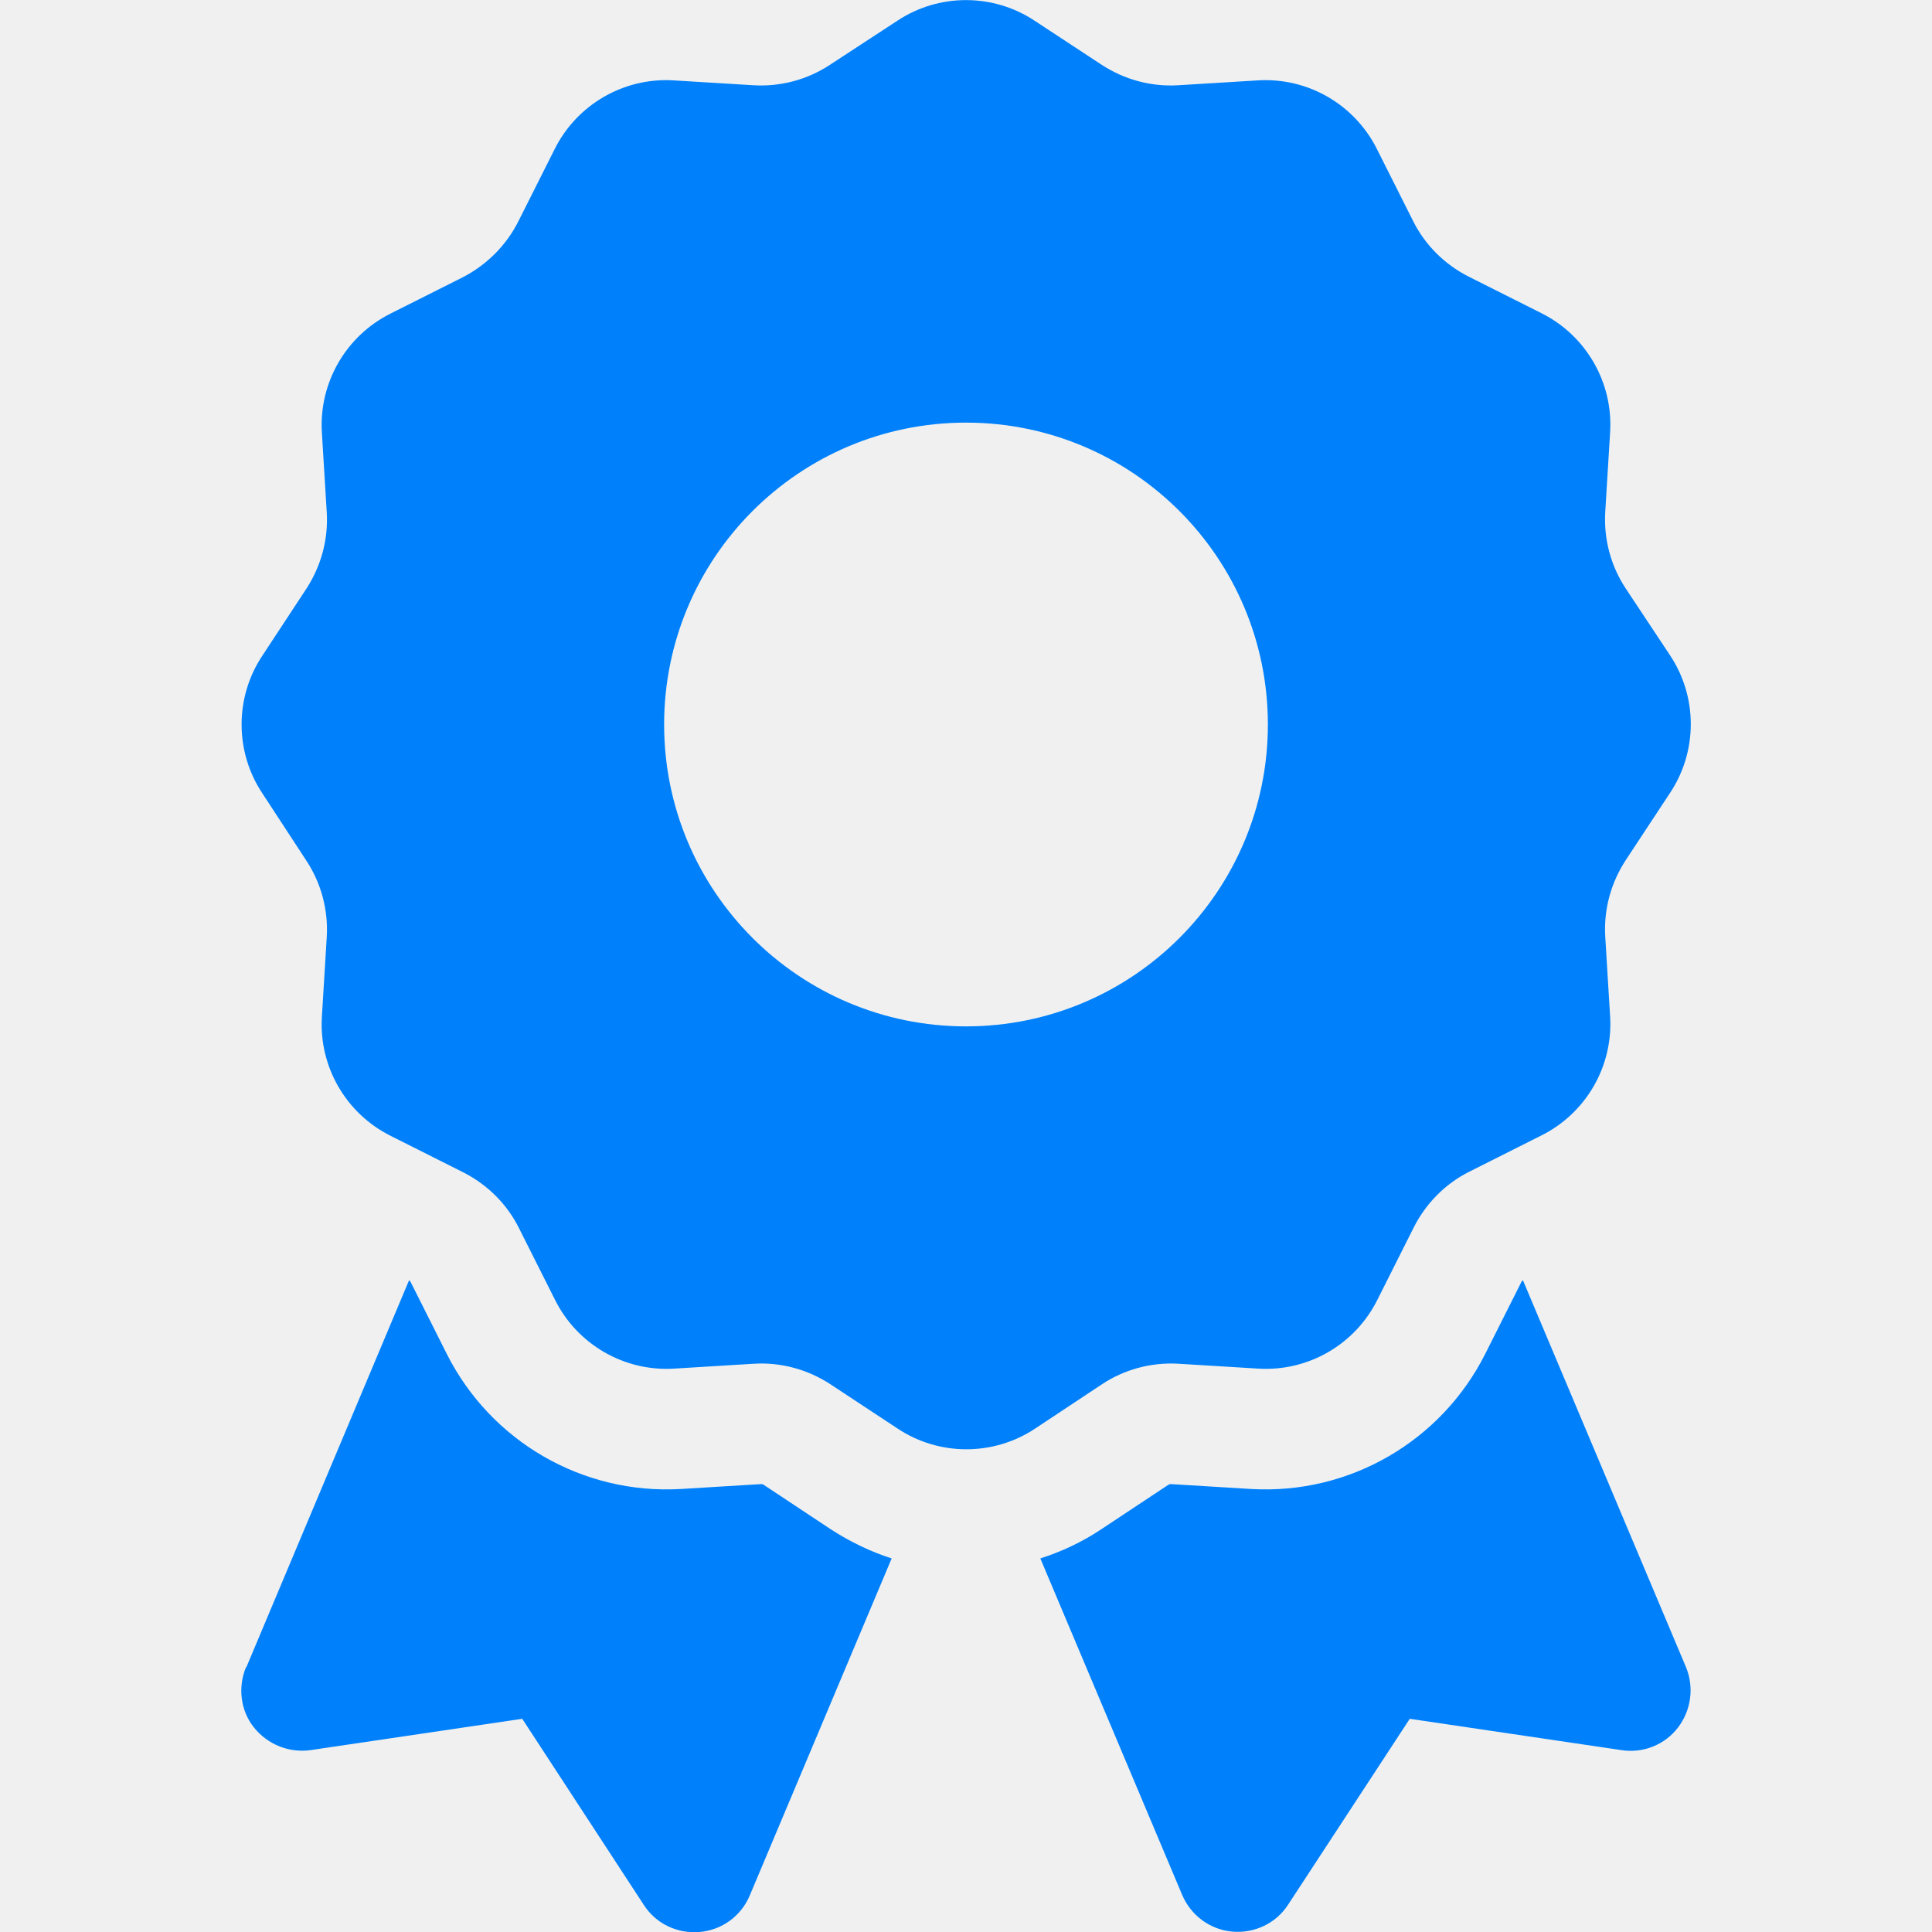
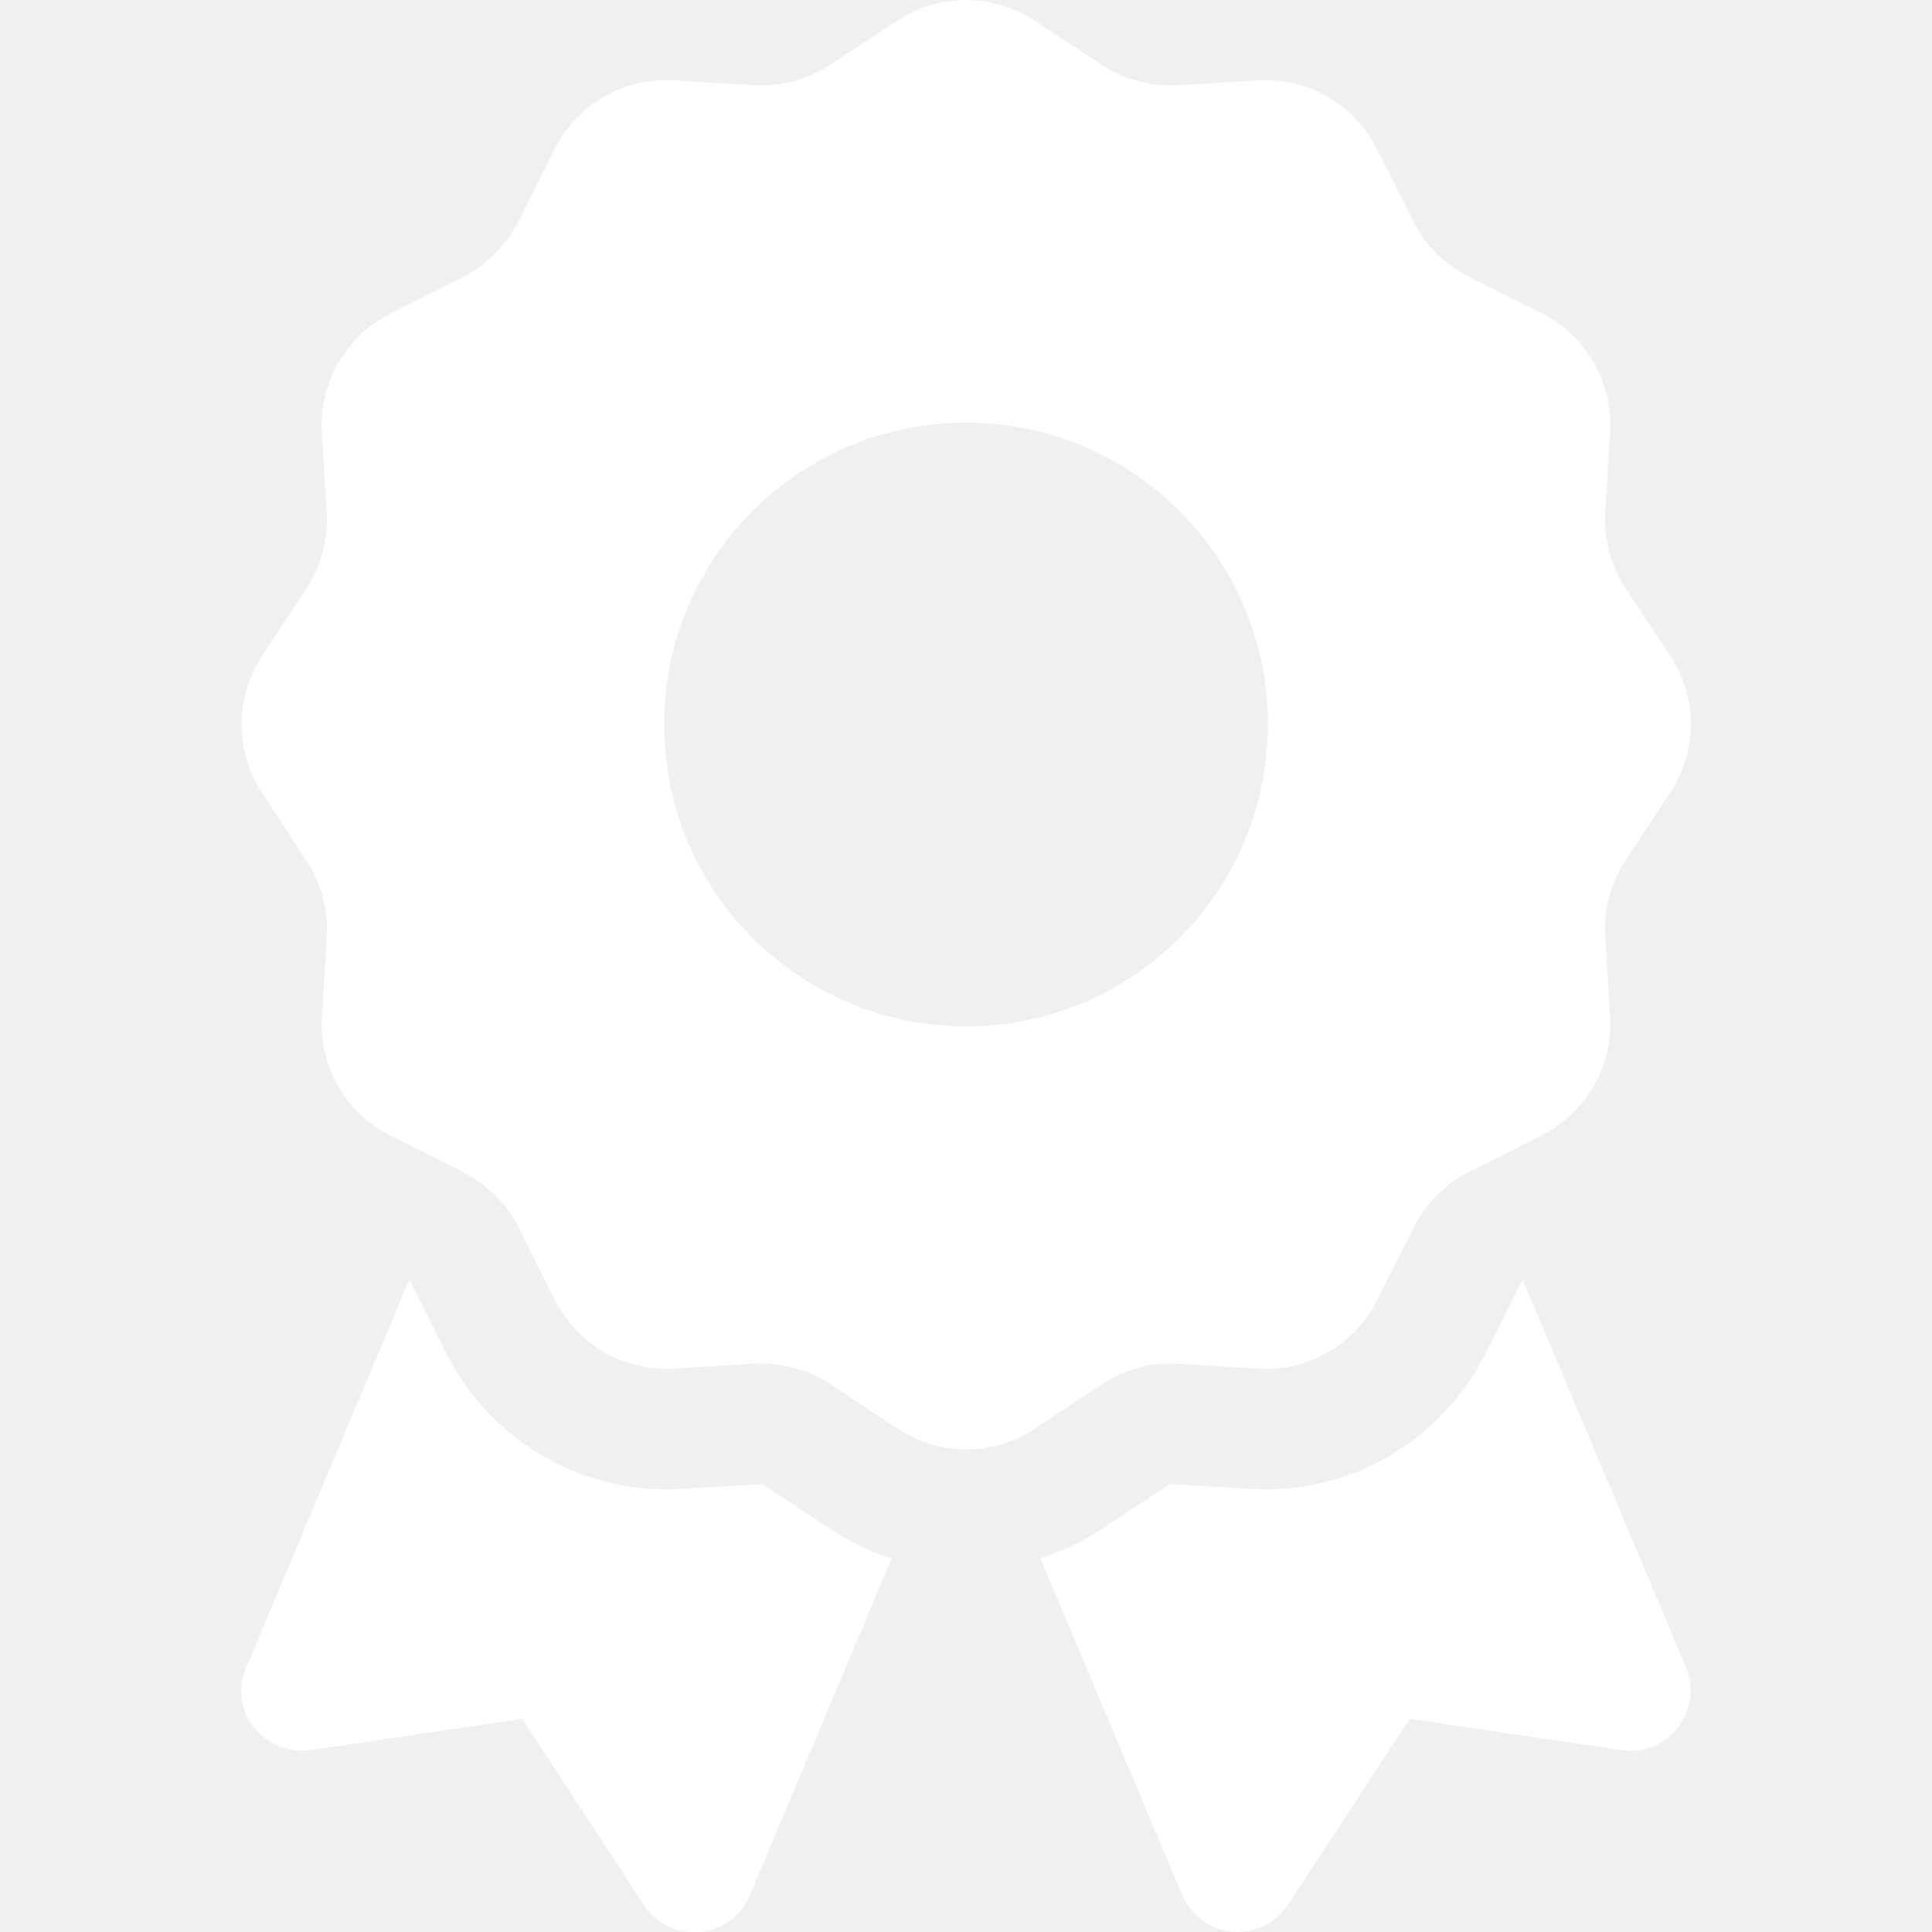
<svg xmlns="http://www.w3.org/2000/svg" width="34" height="34" viewBox="0 0 384 512">
-   <path fill="#0081FB" d="M173.8 5.5c11-7.3 25.4-7.3 36.4 0L228 17.2c6 3.9 13 5.8 20.1 5.4l21.3-1.3c13.2-.8 25.6 6.4 31.5 18.2l9.6 19.1c3.2 6.4 8.4 11.5 14.7 14.7L344.5 83c11.8 5.9 19 18.3 18.2 31.5l-1.3 21.3c-.4 7.1 1.5 14.2 5.4 20.1l11.8 17.8c7.3 11 7.3 25.4 0 36.4L366.8 228c-3.9 6-5.8 13-5.4 20.1l1.3 21.3c.8 13.2-6.4 25.6-18.2 31.5l-19.1 9.6c-6.4 3.2-11.5 8.4-14.7 14.7L301 344.5c-5.9 11.8-18.3 19-31.5 18.2l-21.3-1.3c-7.1-.4-14.2 1.5-20.1 5.4l-17.8 11.8c-11 7.3-25.4 7.3-36.4 0L156 366.8c-6-3.9-13-5.8-20.1-5.4l-21.3 1.3c-13.2 .8-25.6-6.4-31.5-18.2l-9.6-19.1c-3.2-6.4-8.4-11.5-14.7-14.7L39.5 301c-11.8-5.9-19-18.3-18.2-31.5l1.3-21.3c.4-7.1-1.5-14.2-5.4-20.1L5.5 210.2c-7.3-11-7.3-25.4 0-36.4L17.2 156c3.9-6 5.8-13 5.4-20.1l-1.3-21.3c-.8-13.2 6.4-25.6 18.2-31.5l19.1-9.6C65 70.2 70.2 65 73.4 58.6L83 39.5c5.9-11.8 18.3-19 31.5-18.2l21.3 1.3c7.1 .4 14.2-1.5 20.1-5.4L173.8 5.5zM272 192a80 80 0 1 0 -160 0 80 80 0 1 0 160 0zM1.3 441.8L44.4 339.3c.2 .1 .3 .2 .4 .4l9.6 19.1c11.7 23.2 36 37.3 62 35.8l21.3-1.3c.2 0 .5 0 .7 .2l17.8 11.8c5.1 3.3 10.5 5.9 16.1 7.7l-37.6 89.3c-2.3 5.5-7.4 9.2-13.3 9.7s-11.6-2.2-14.8-7.2L74.4 455.5l-56.1 8.3c-5.7 .8-11.4-1.5-15-6s-4.3-10.7-2.1-16zm248 60.4L211.7 413c5.6-1.8 11-4.3 16.1-7.7l17.8-11.8c.2-.1 .4-.2 .7-.2l21.3 1.3c26 1.5 50.3-12.6 62-35.8l9.6-19.1c.1-.2 .2-.3 .4-.4l43.2 102.5c2.2 5.3 1.4 11.4-2.1 16s-9.3 6.9-15 6l-56.1-8.3-32.2 49.2c-3.2 5-8.9 7.7-14.8 7.2s-11-4.3-13.3-9.7z" />
+   <path fill="white" d="M173.8 5.5c11-7.3 25.4-7.3 36.4 0L228 17.2c6 3.9 13 5.8 20.1 5.4l21.3-1.3c13.2-.8 25.6 6.4 31.5 18.2l9.6 19.1c3.2 6.4 8.4 11.5 14.7 14.7L344.5 83c11.8 5.9 19 18.3 18.2 31.5l-1.3 21.3c-.4 7.1 1.5 14.2 5.4 20.1l11.8 17.8c7.3 11 7.3 25.4 0 36.4L366.8 228c-3.9 6-5.8 13-5.4 20.1l1.3 21.3c.8 13.2-6.4 25.6-18.2 31.5l-19.1 9.6c-6.4 3.2-11.5 8.4-14.7 14.7L301 344.5c-5.9 11.8-18.3 19-31.5 18.2l-21.3-1.3c-7.1-.4-14.2 1.5-20.1 5.4l-17.8 11.8c-11 7.3-25.4 7.3-36.4 0L156 366.8c-6-3.9-13-5.8-20.1-5.4l-21.3 1.3c-13.2 .8-25.6-6.4-31.5-18.2l-9.6-19.1c-3.2-6.4-8.4-11.5-14.7-14.7L39.5 301c-11.8-5.9-19-18.3-18.2-31.5l1.3-21.3c.4-7.1-1.5-14.2-5.4-20.1L5.5 210.2c-7.3-11-7.3-25.4 0-36.4L17.2 156c3.9-6 5.8-13 5.4-20.1l-1.3-21.3c-.8-13.2 6.4-25.6 18.2-31.5l19.1-9.6C65 70.2 70.2 65 73.4 58.6L83 39.5c5.9-11.8 18.3-19 31.5-18.2l21.3 1.3c7.1 .4 14.2-1.5 20.1-5.4L173.8 5.5zM272 192a80 80 0 1 0 -160 0 80 80 0 1 0 160 0zM1.3 441.8L44.4 339.3c.2 .1 .3 .2 .4 .4l9.6 19.1c11.7 23.2 36 37.3 62 35.8l21.3-1.3c.2 0 .5 0 .7 .2l17.8 11.8c5.1 3.3 10.5 5.9 16.1 7.7l-37.6 89.3c-2.3 5.5-7.4 9.2-13.3 9.7s-11.6-2.2-14.8-7.2L74.4 455.5l-56.1 8.3c-5.7 .8-11.4-1.5-15-6s-4.3-10.7-2.1-16zm248 60.4L211.7 413c5.6-1.8 11-4.3 16.1-7.7l17.8-11.8c.2-.1 .4-.2 .7-.2l21.3 1.3c26 1.5 50.3-12.6 62-35.8l9.6-19.1c.1-.2 .2-.3 .4-.4l43.2 102.5c2.2 5.3 1.4 11.4-2.1 16s-9.3 6.9-15 6l-56.1-8.3-32.2 49.2c-3.2 5-8.9 7.7-14.8 7.2s-11-4.3-13.3-9.7z" />
</svg>
